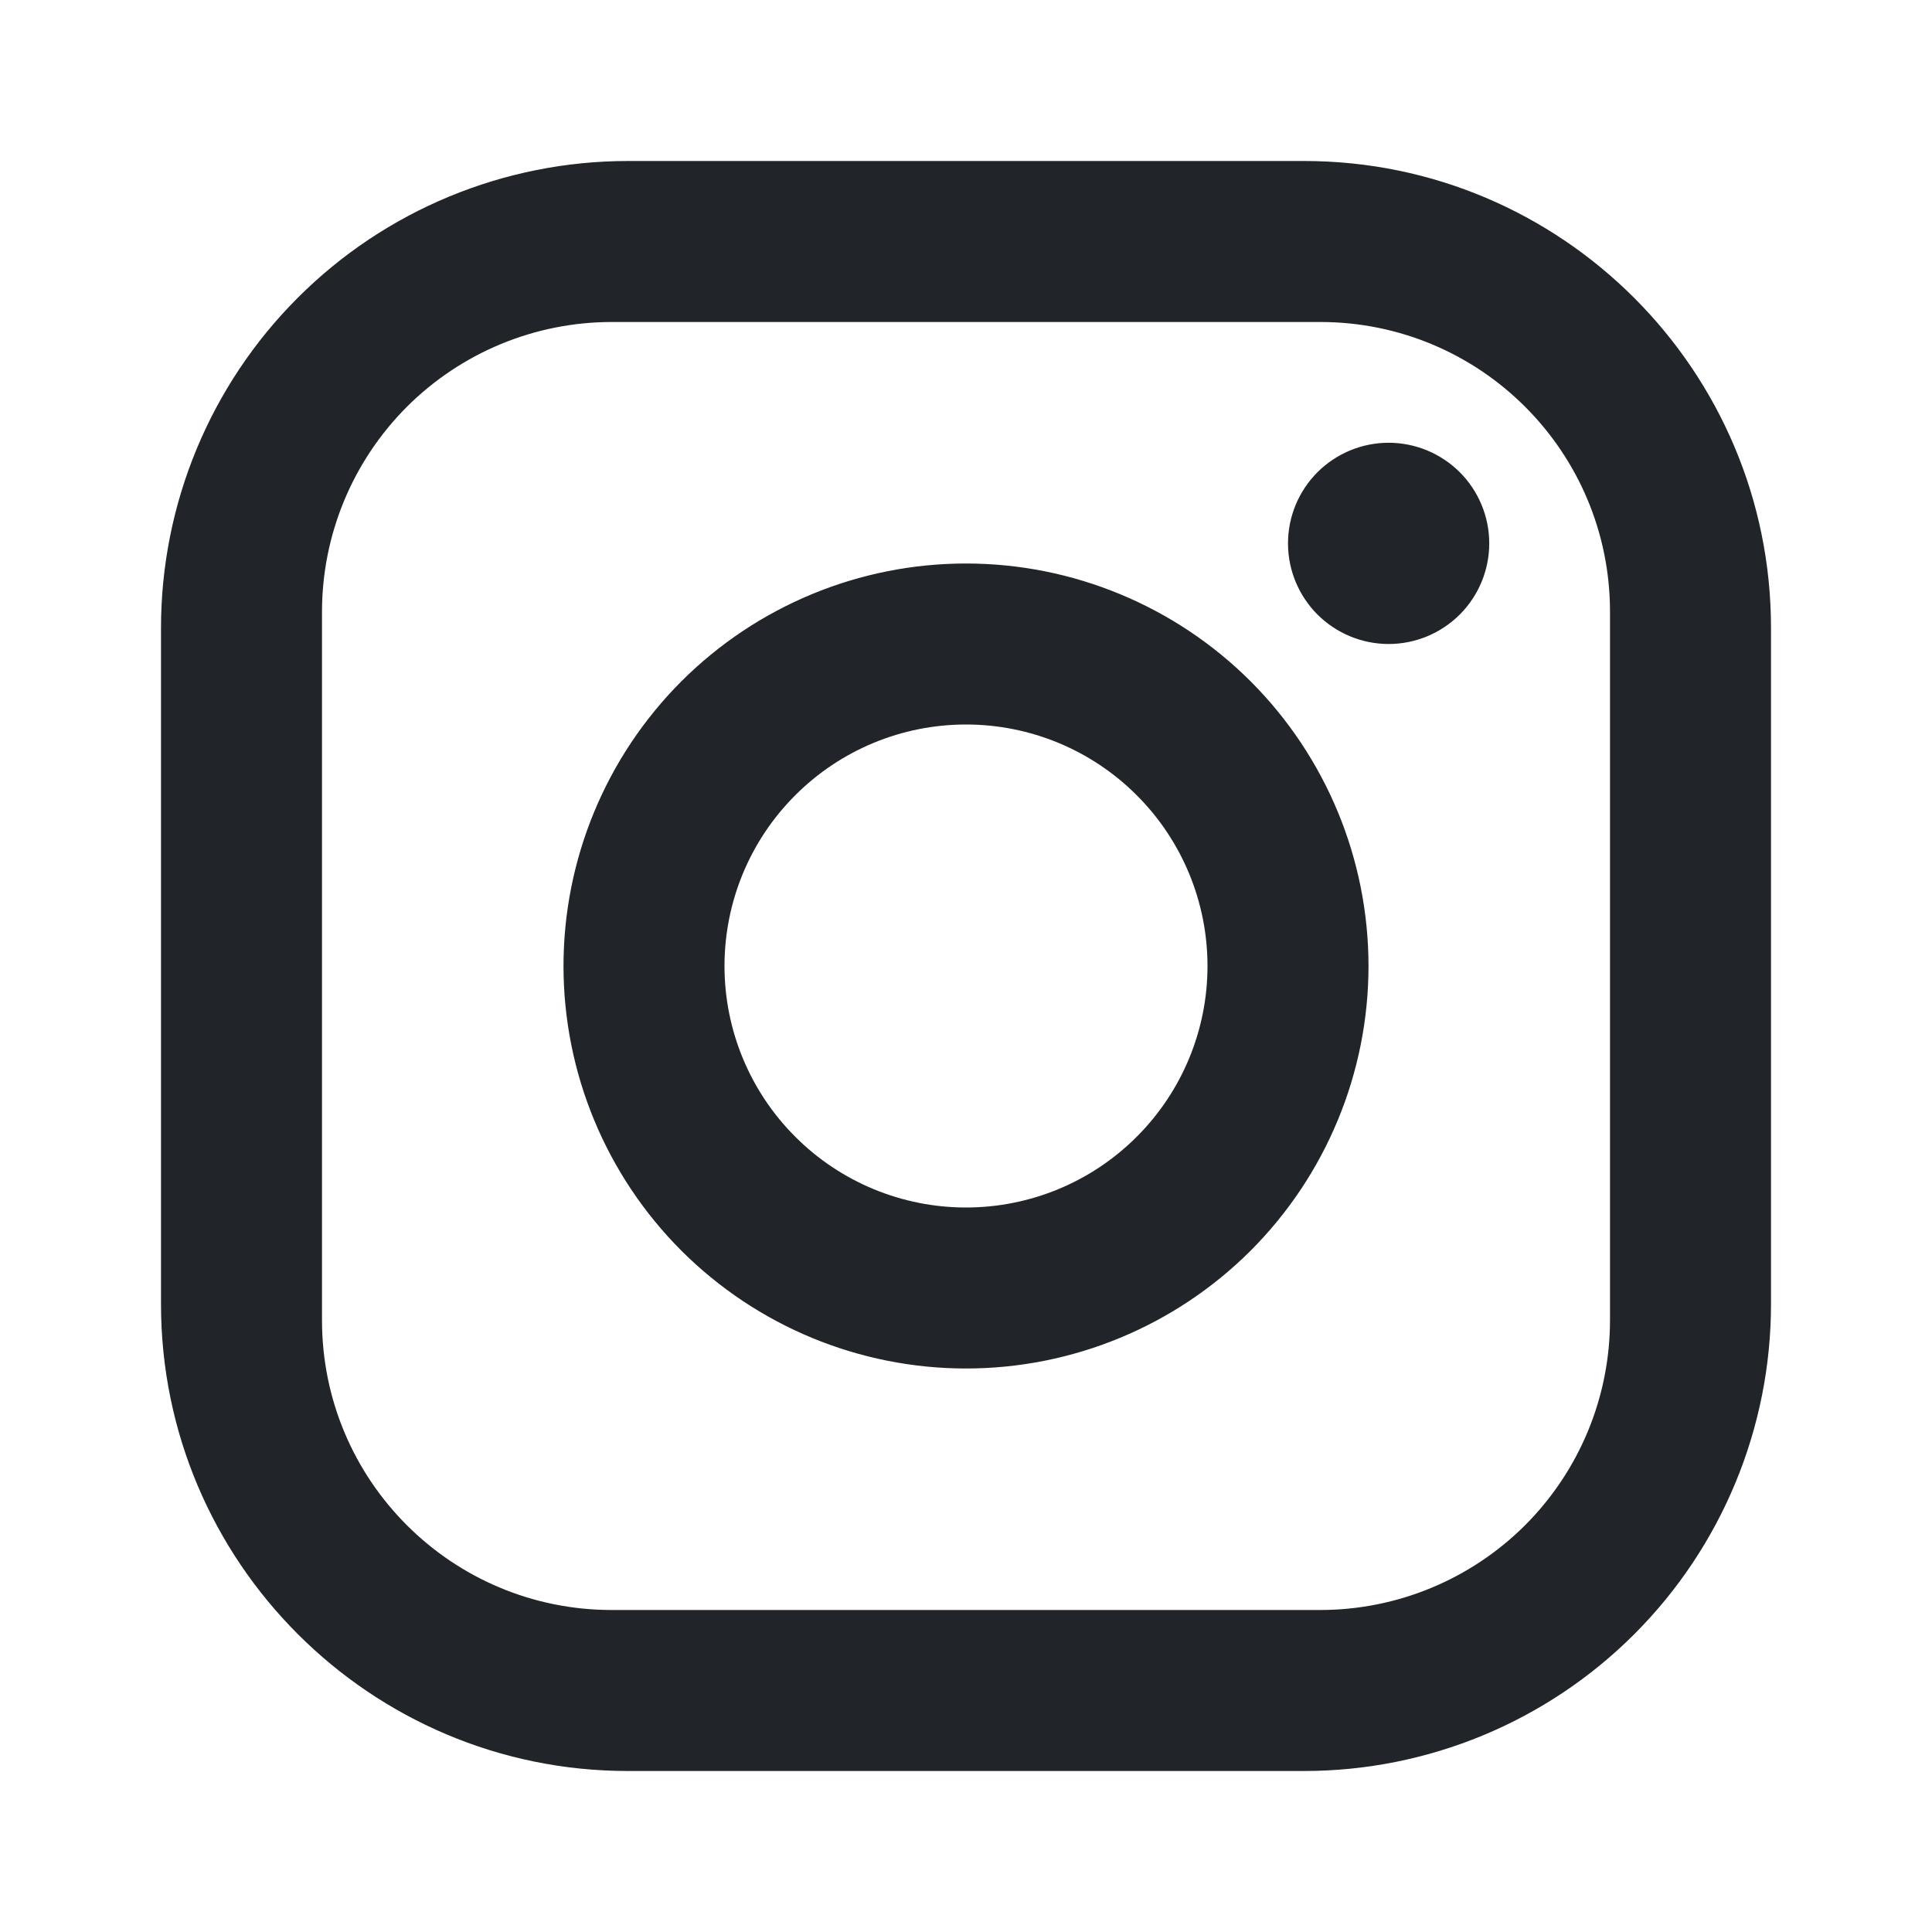
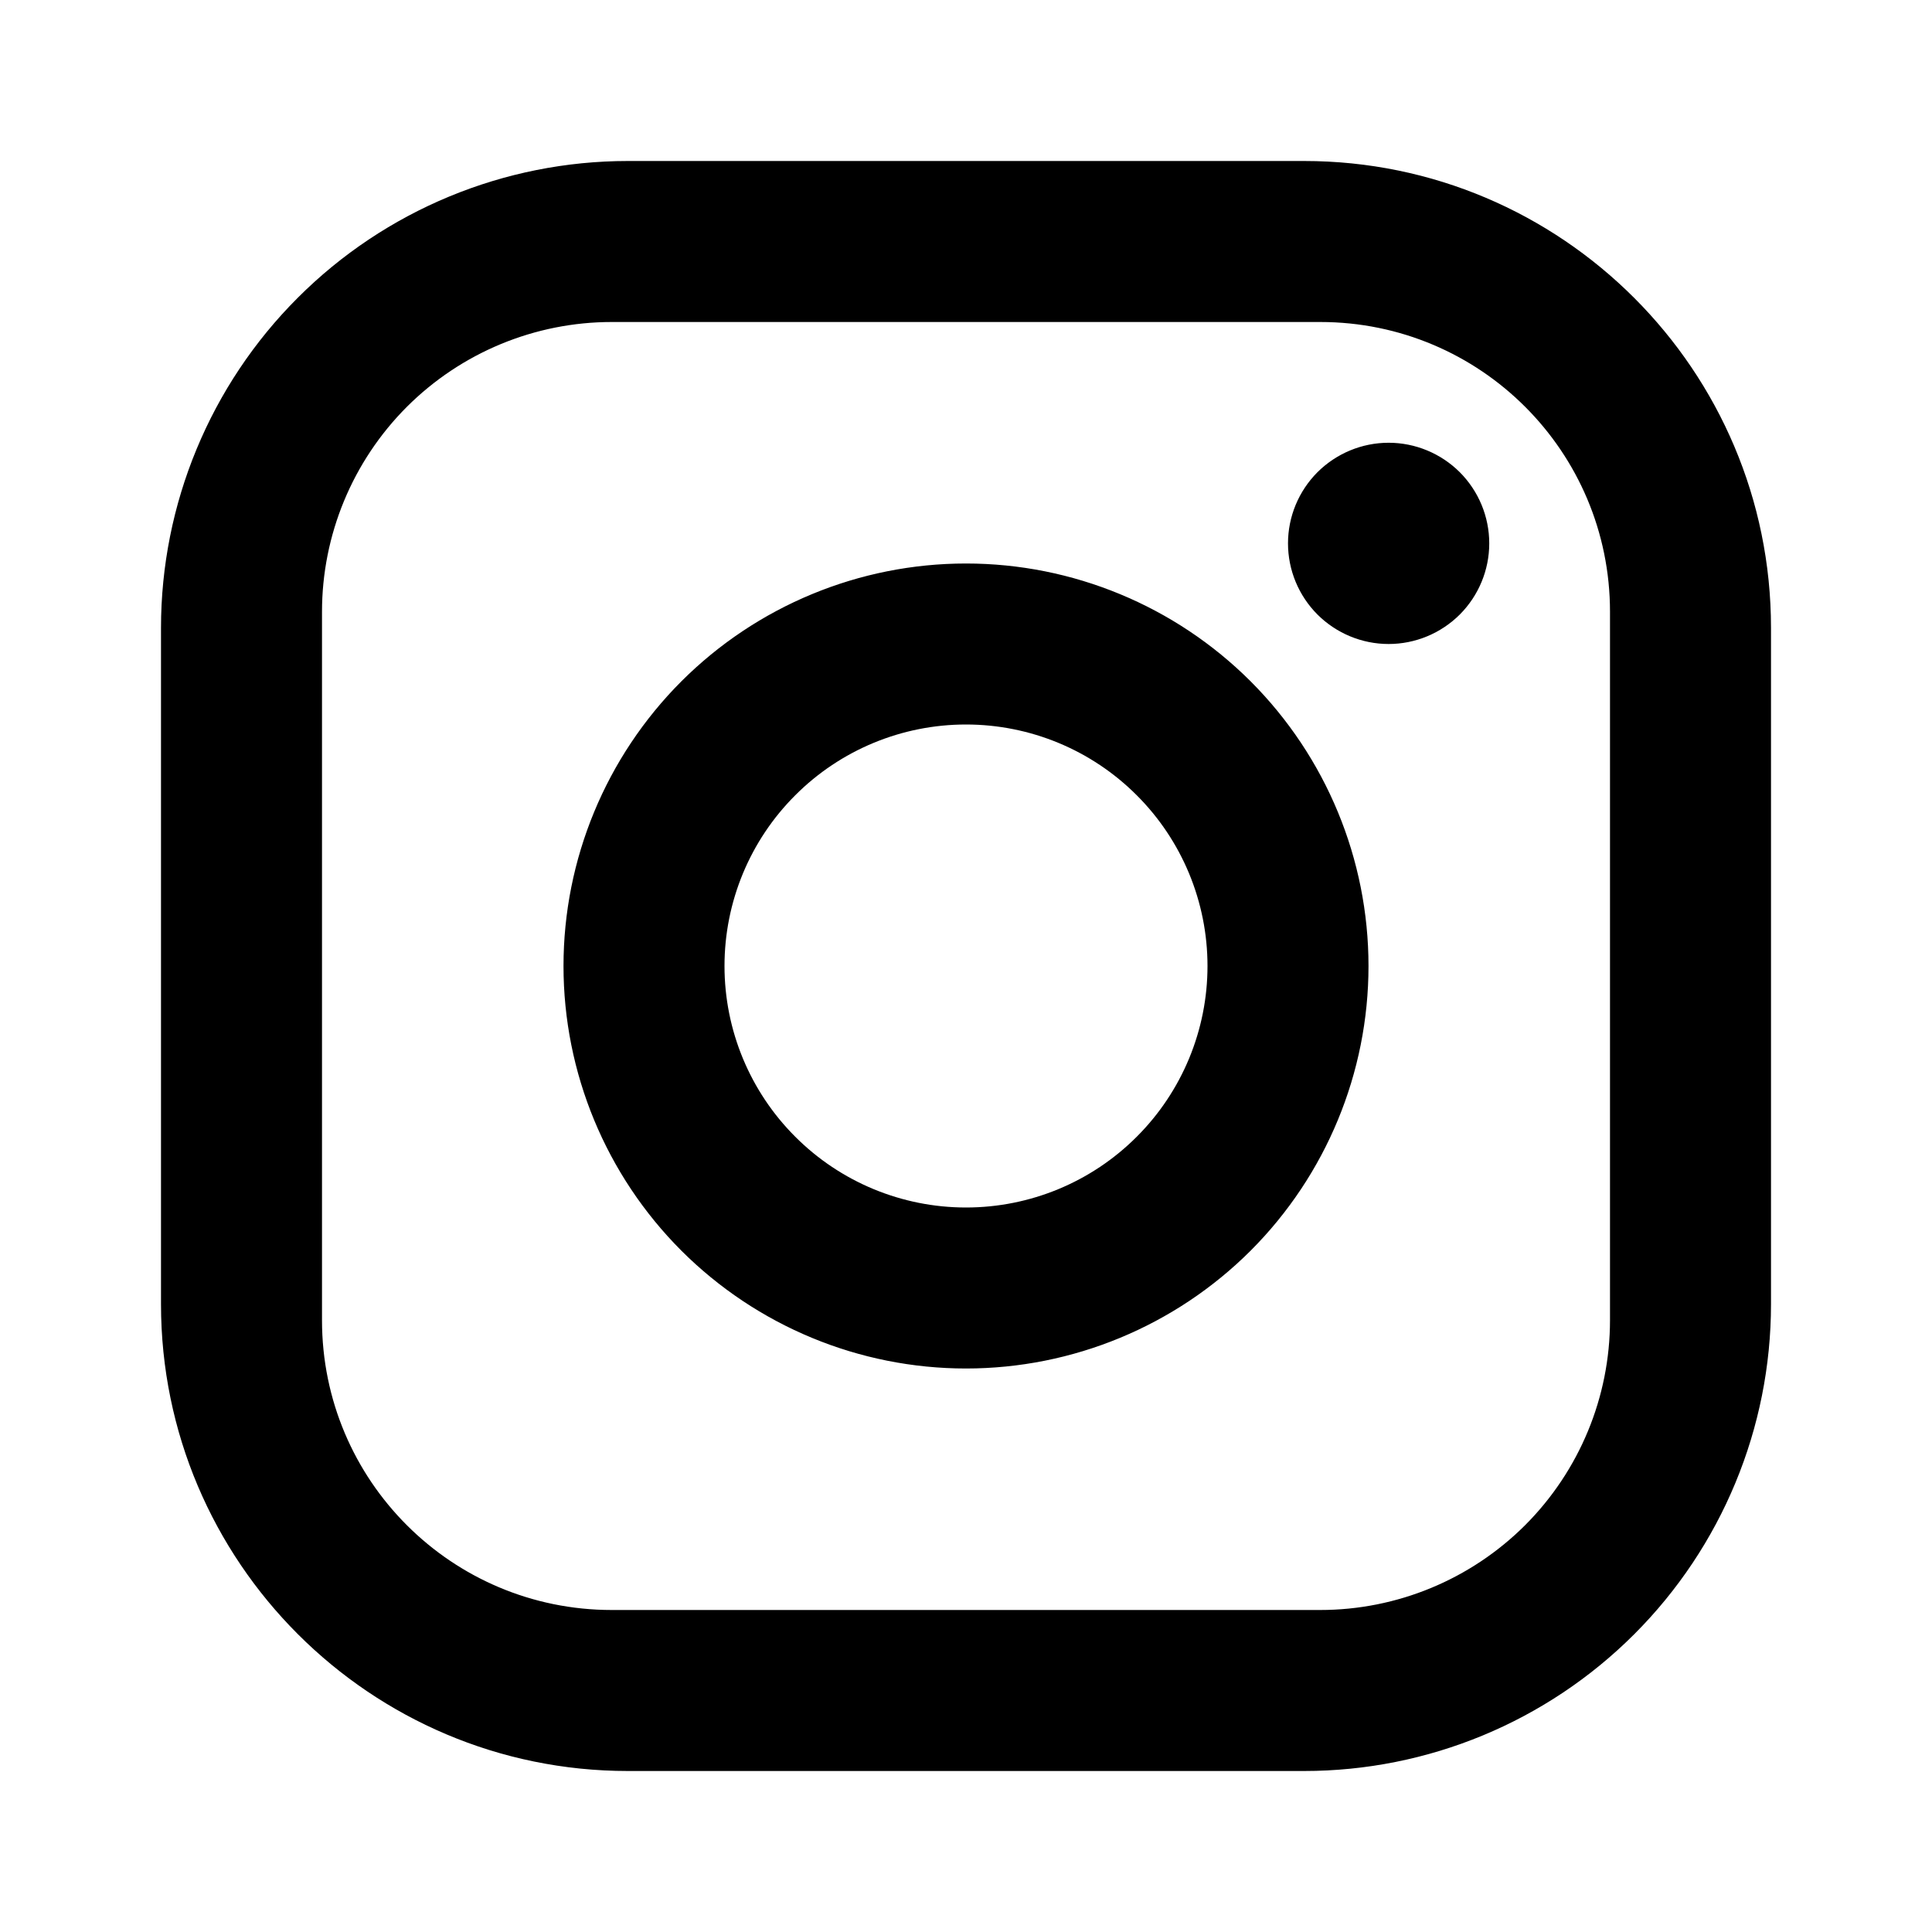
- <svg xmlns="http://www.w3.org/2000/svg" width="24" height="24" viewBox="0 0 24 24" fill="none">
-   <path d="M7.8 2H16.2C19.4 2 22 4.6 22 7.8V16.2C22 17.738 21.389 19.213 20.301 20.301C19.213 21.389 17.738 22 16.2 22H7.8C4.6 22 2 19.4 2 16.2V7.8C2 6.262 2.611 4.786 3.699 3.699C4.786 2.611 6.262 2 7.8 2ZM7.6 4C6.645 4 5.73 4.379 5.054 5.054C4.379 5.73 4 6.645 4 7.6V16.4C4 18.39 5.61 20 7.6 20H16.4C17.355 20 18.27 19.621 18.946 18.946C19.621 18.27 20 17.355 20 16.4V7.6C20 5.61 18.39 4 16.4 4H7.6ZM17.25 5.5C17.581 5.5 17.899 5.632 18.134 5.866C18.368 6.101 18.5 6.418 18.5 6.75C18.5 7.082 18.368 7.399 18.134 7.634C17.899 7.868 17.581 8 17.25 8C16.919 8 16.601 7.868 16.366 7.634C16.132 7.399 16 7.082 16 6.75C16 6.418 16.132 6.101 16.366 5.866C16.601 5.632 16.919 5.5 17.25 5.5ZM12 7C13.326 7 14.598 7.527 15.536 8.464C16.473 9.402 17 10.674 17 12C17 13.326 16.473 14.598 15.536 15.536C14.598 16.473 13.326 17 12 17C10.674 17 9.402 16.473 8.464 15.536C7.527 14.598 7 13.326 7 12C7 10.674 7.527 9.402 8.464 8.464C9.402 7.527 10.674 7 12 7ZM12 9C11.204 9 10.441 9.316 9.879 9.879C9.316 10.441 9 11.204 9 12C9 12.796 9.316 13.559 9.879 14.121C10.441 14.684 11.204 15 12 15C12.796 15 13.559 14.684 14.121 14.121C14.684 13.559 15 12.796 15 12C15 11.204 14.684 10.441 14.121 9.879C13.559 9.316 12.796 9 12 9Z" fill="#212529" />
+ <svg xmlns="http://www.w3.org/2000/svg" width="current" height="current" viewBox="0 0 24 24" fill="currentColor">
+   <path d="M7.8 2H16.2C19.4 2 22 4.6 22 7.8V16.2C22 17.738 21.389 19.213 20.301 20.301C19.213 21.389 17.738 22 16.2 22H7.8C4.6 22 2 19.4 2 16.2V7.8C2 6.262 2.611 4.786 3.699 3.699C4.786 2.611 6.262 2 7.8 2ZM7.6 4C6.645 4 5.73 4.379 5.054 5.054C4.379 5.73 4 6.645 4 7.6V16.4C4 18.39 5.61 20 7.6 20H16.4C17.355 20 18.27 19.621 18.946 18.946C19.621 18.27 20 17.355 20 16.4V7.6C20 5.61 18.39 4 16.4 4H7.6ZM17.25 5.5C17.581 5.5 17.899 5.632 18.134 5.866C18.368 6.101 18.5 6.418 18.5 6.75C18.5 7.082 18.368 7.399 18.134 7.634C17.899 7.868 17.581 8 17.25 8C16.919 8 16.601 7.868 16.366 7.634C16.132 7.399 16 7.082 16 6.75C16 6.418 16.132 6.101 16.366 5.866C16.601 5.632 16.919 5.5 17.25 5.5ZM12 7C13.326 7 14.598 7.527 15.536 8.464C16.473 9.402 17 10.674 17 12C17 13.326 16.473 14.598 15.536 15.536C14.598 16.473 13.326 17 12 17C10.674 17 9.402 16.473 8.464 15.536C7.527 14.598 7 13.326 7 12C7 10.674 7.527 9.402 8.464 8.464C9.402 7.527 10.674 7 12 7ZM12 9C11.204 9 10.441 9.316 9.879 9.879C9.316 10.441 9 11.204 9 12C9 12.796 9.316 13.559 9.879 14.121C10.441 14.684 11.204 15 12 15C12.796 15 13.559 14.684 14.121 14.121C14.684 13.559 15 12.796 15 12C15 11.204 14.684 10.441 14.121 9.879C13.559 9.316 12.796 9 12 9Z" fill="currentColor" />
</svg>
